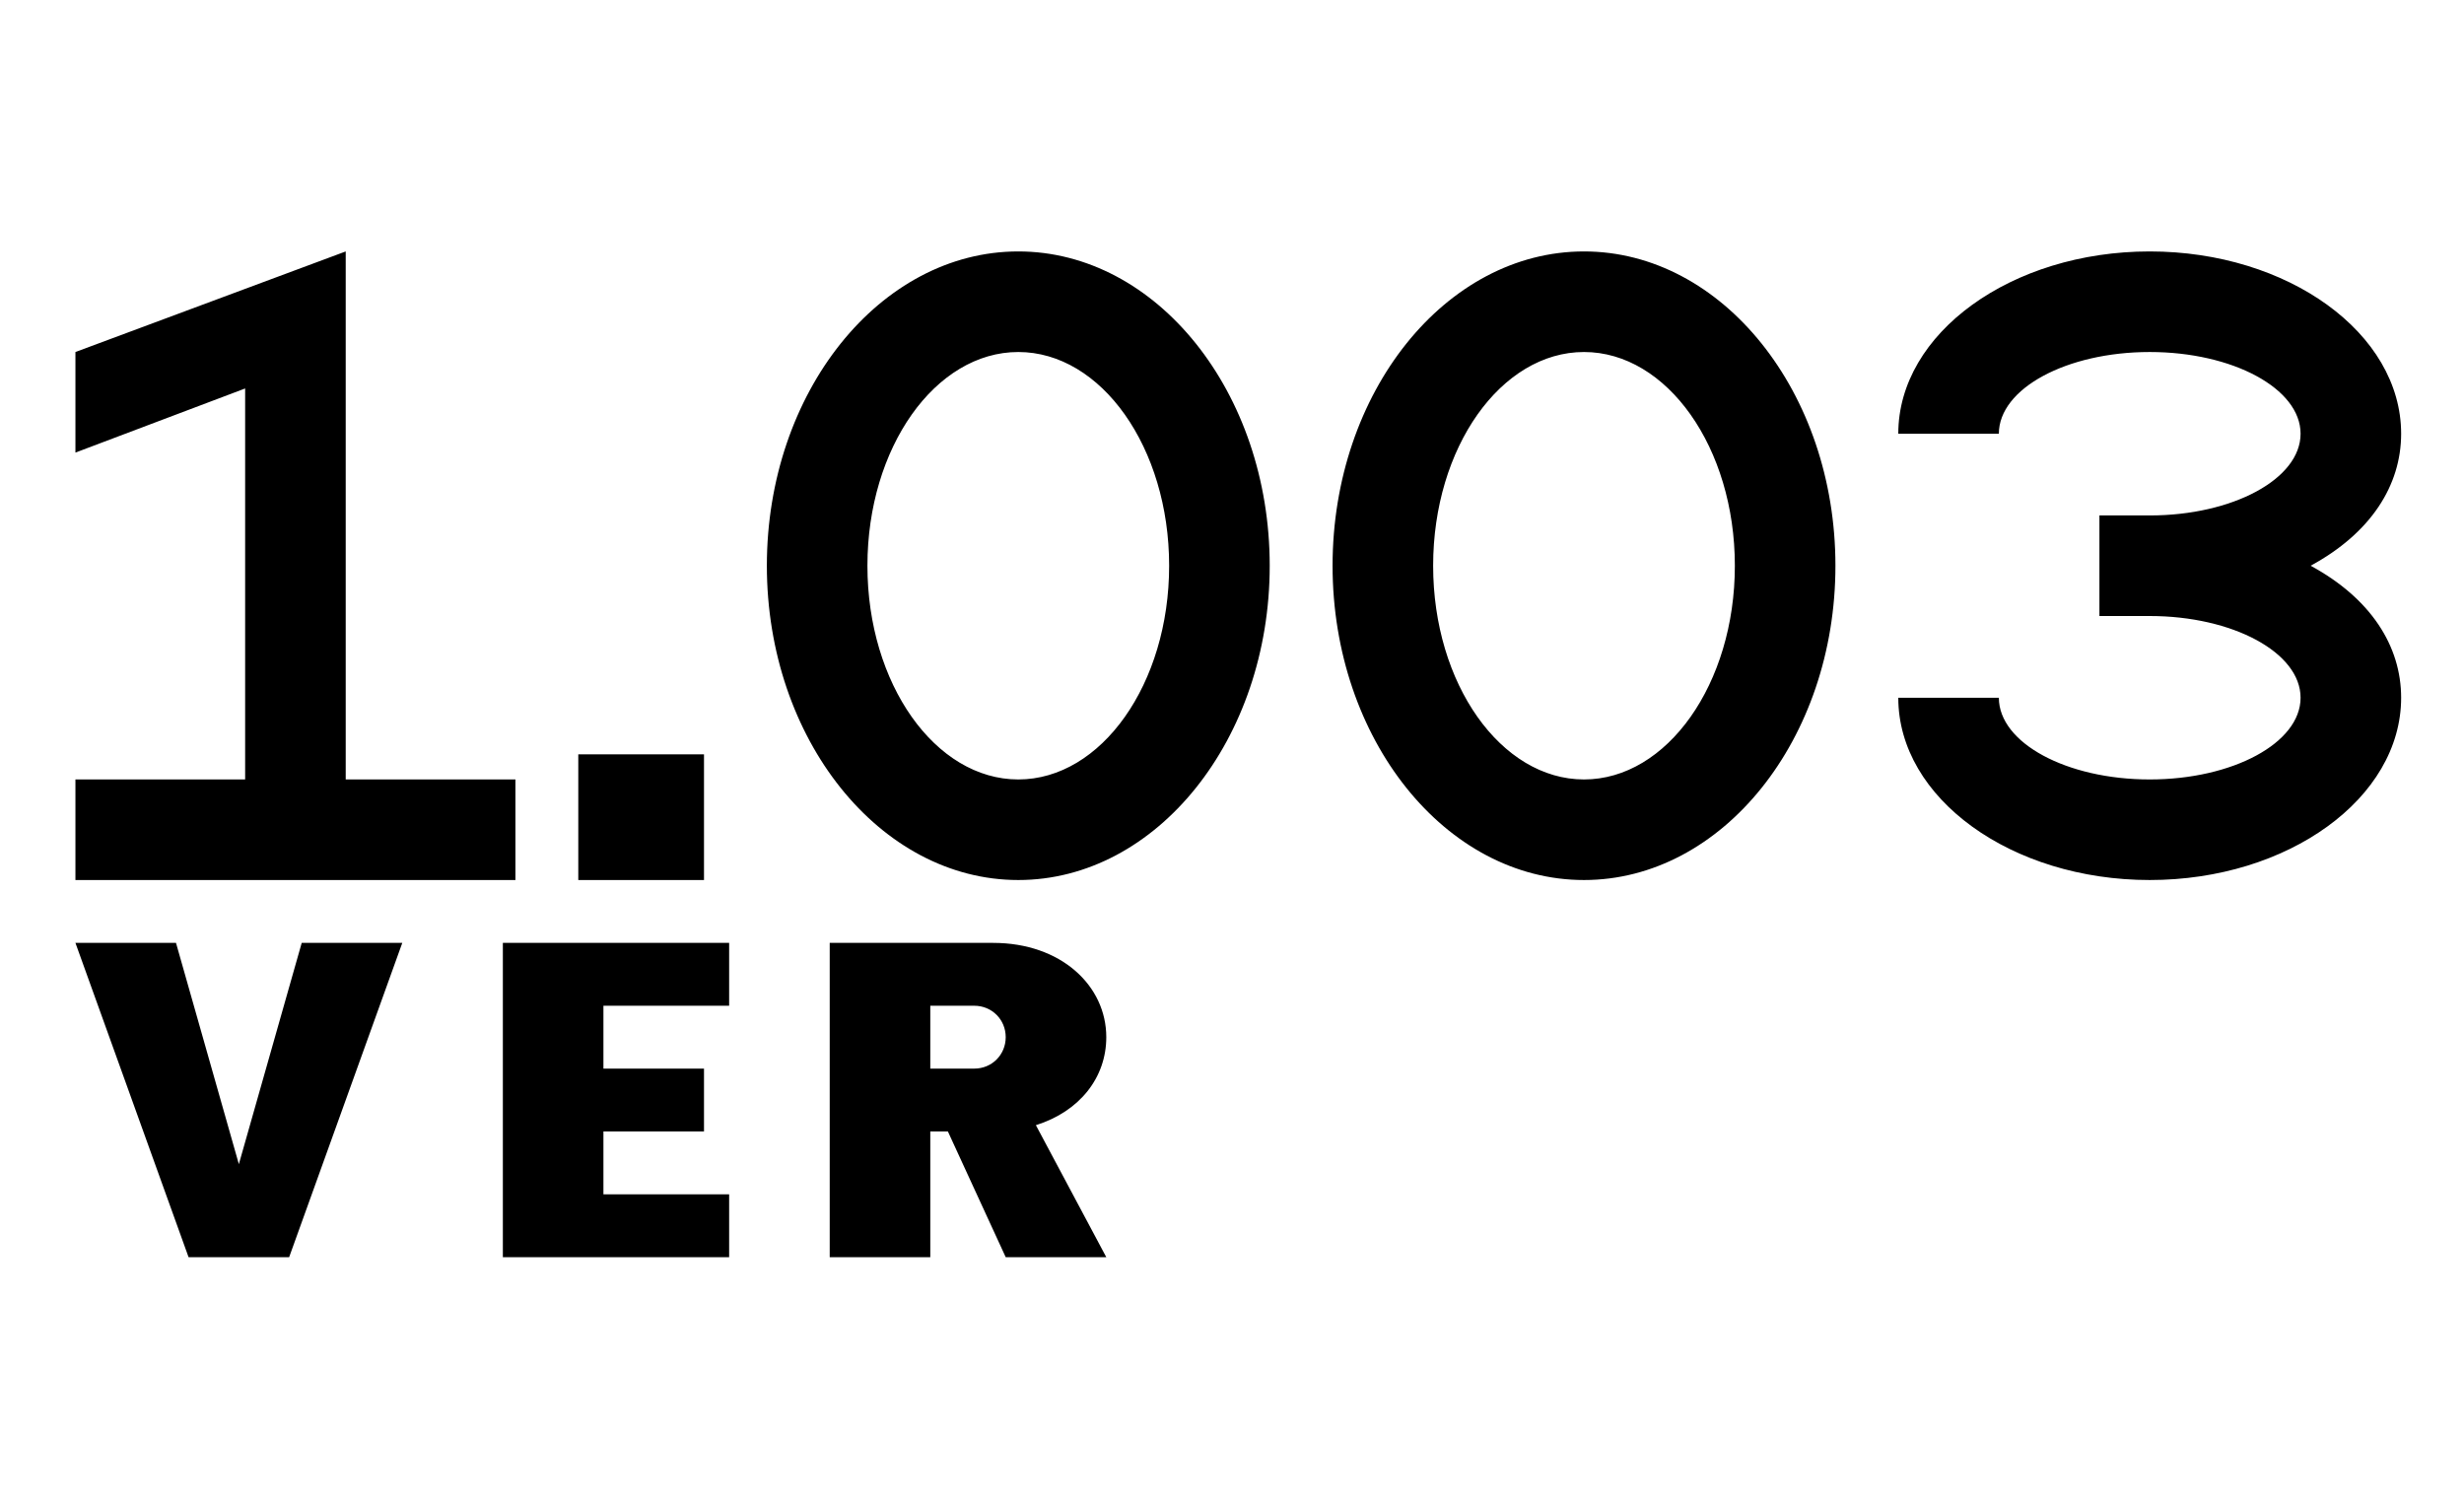
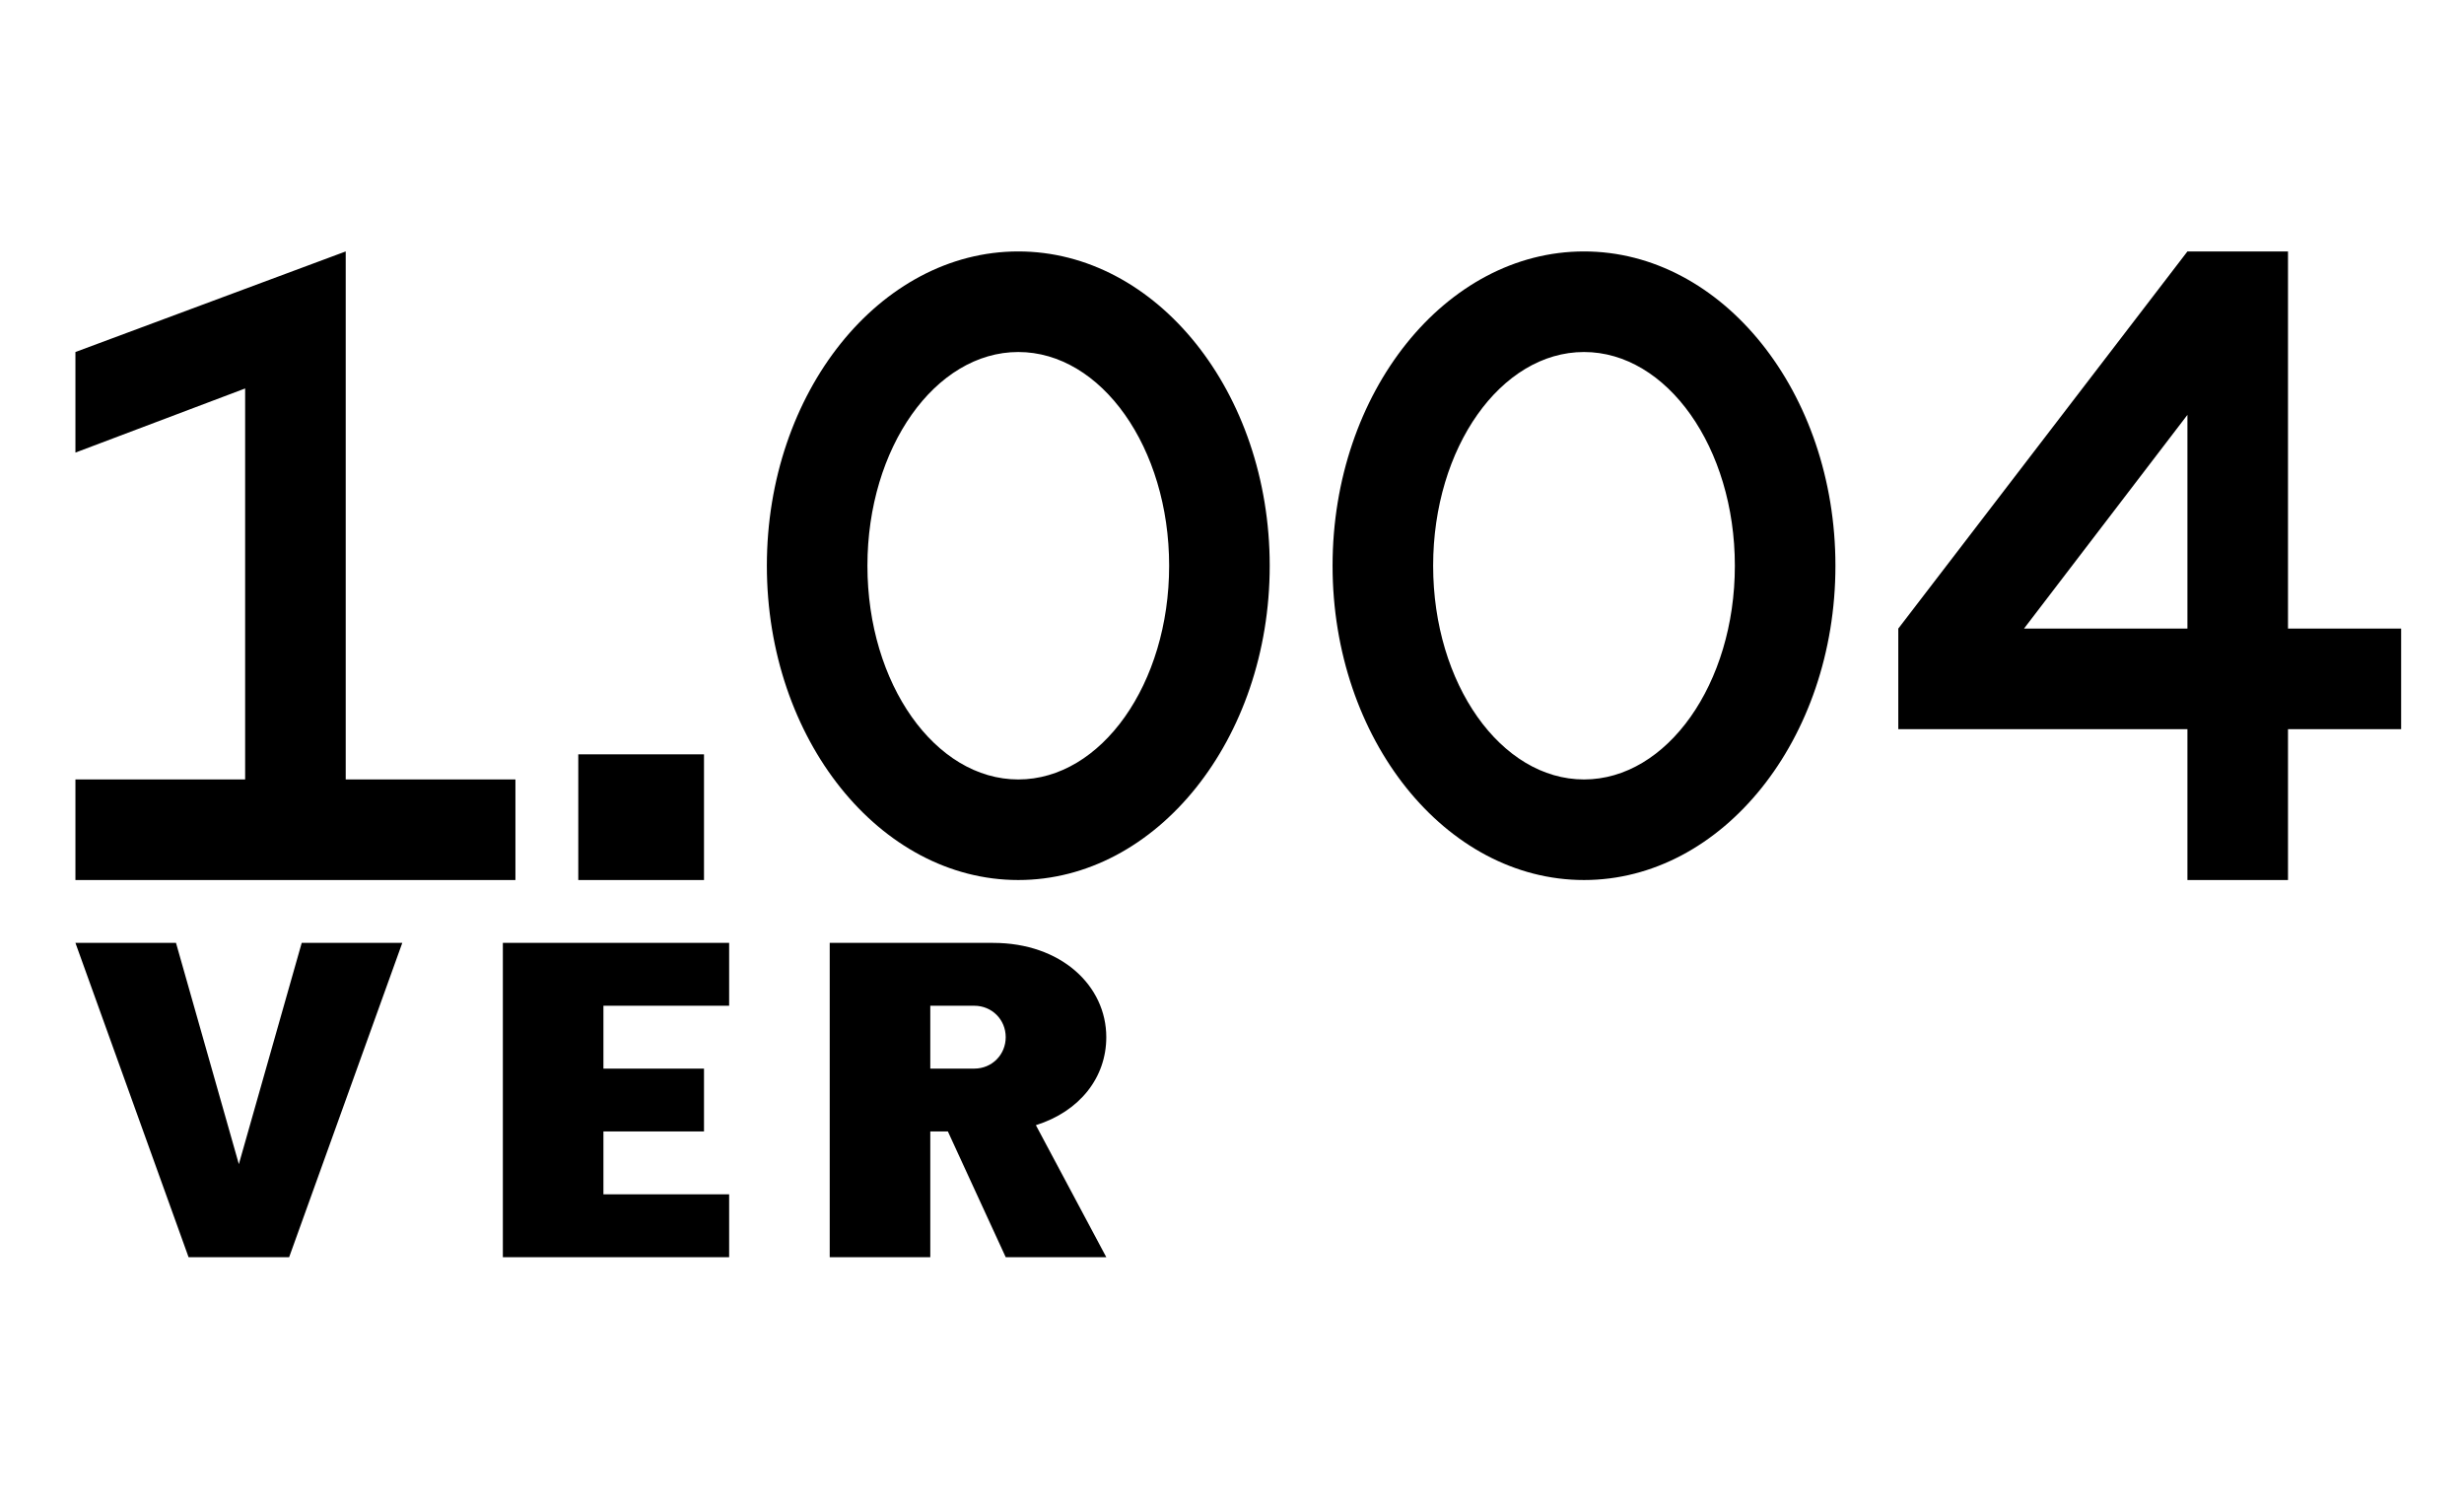
<svg xmlns="http://www.w3.org/2000/svg" version="1.1" viewBox="-10 0 1960 1200">
-   <path fill="currentColor" d="M1500 555h80c0 36 54 65 120 65s120 -29 120 -65s-54 -65 -120 -65h-40v-80h40c66 0 120 -29 120 -65s-54 -65 -120 -65s-120 29 -120 65h-80c0 -80 90 -145 200 -145s200 65 200 145c0 41 -24 79 -72 105c48 26 72 64 72 105c0 80 -90 145 -200 145s-200 -65 -200 -145z M1050 450c0 -138 90 -250 200 -250s200 112 200 250s-90 250 -200 250s-200 -112 -200 -250zM1130 450c0 94 54 170 120 170s120 -76 120 -170s-54 -170 -120 -170s-120 76 -120 170zM730 850h35c14 0 25 -11 25 -25s-11 -25 -25 -25h-35v50zM50 700v-80h135v-311l-135 51 v-80l215 -80v420h135v80h-350zM600 450c0 -138 90 -250 200 -250s200 112 200 250s-90 250 -200 250s-200 -112 -200 -250zM680 450c0 94 54 170 120 170s120 -76 120 -170s-54 -170 -120 -170s-120 76 -120 170zM450 700v-100h100v100h-100zM50 750h80l50 176l50 -176h80 l-90 250h-80zM390 1000v-250h180v50h-100v50h80v50h-80v50h100v50h-180zM650 1000v-250h130c54 0 90 34 90 75c0 32 -21 59 -56 70l56 105h-80l-46 -100h-14v100h-80z" />
+   <path fill="currentColor" d="M1600 500h130v-170zM1500 580v-80l230 -300h80v300h90v80h-90v120h-80v-120h-230zM1050 450c0 -138 90 -250 200 -250s200 112 200 250s-90 250 -200 250s-200 -112 -200 -250zM1130 450c0 94 54 170 120 170s120 -76 120 -170s-54 -170 -120 -170s-120 76 -120 170z M730 850h35c14 0 25 -11 25 -25s-11 -25 -25 -25h-35v50zM50 700v-80h135v-311l-135 51v-80l215 -80v420h135v80h-350zM600 450c0 -138 90 -250 200 -250s200 112 200 250s-90 250 -200 250s-200 -112 -200 -250zM680 450c0 94 54 170 120 170s120 -76 120 -170 s-54 -170 -120 -170s-120 76 -120 170zM450 700v-100h100v100h-100zM50 750h80l50 176l50 -176h80l-90 250h-80zM390 1000v-250h180v50h-100v50h80v50h-80v50h100v50h-180zM650 1000v-250h130c54 0 90 34 90 75c0 32 -21 59 -56 70l56 105h-80l-46 -100h-14v100h-80z" />
</svg>
